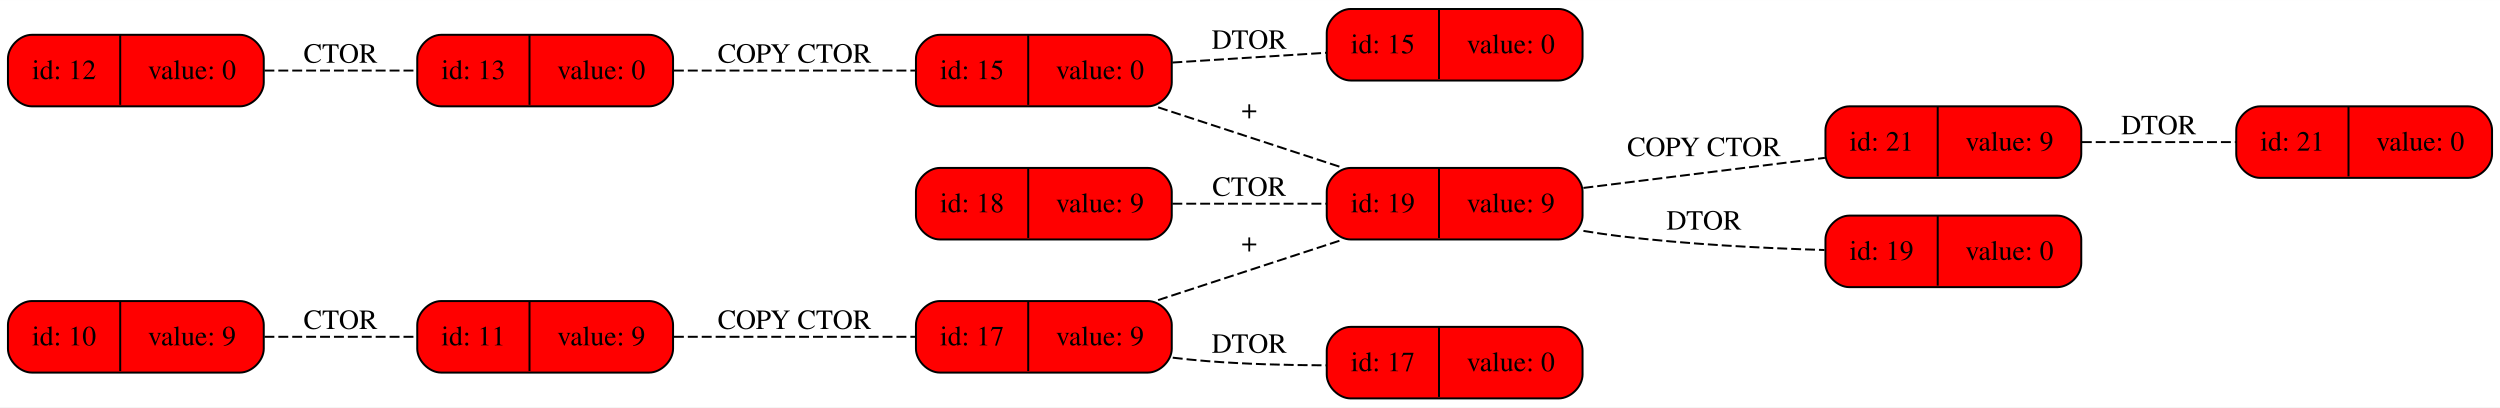
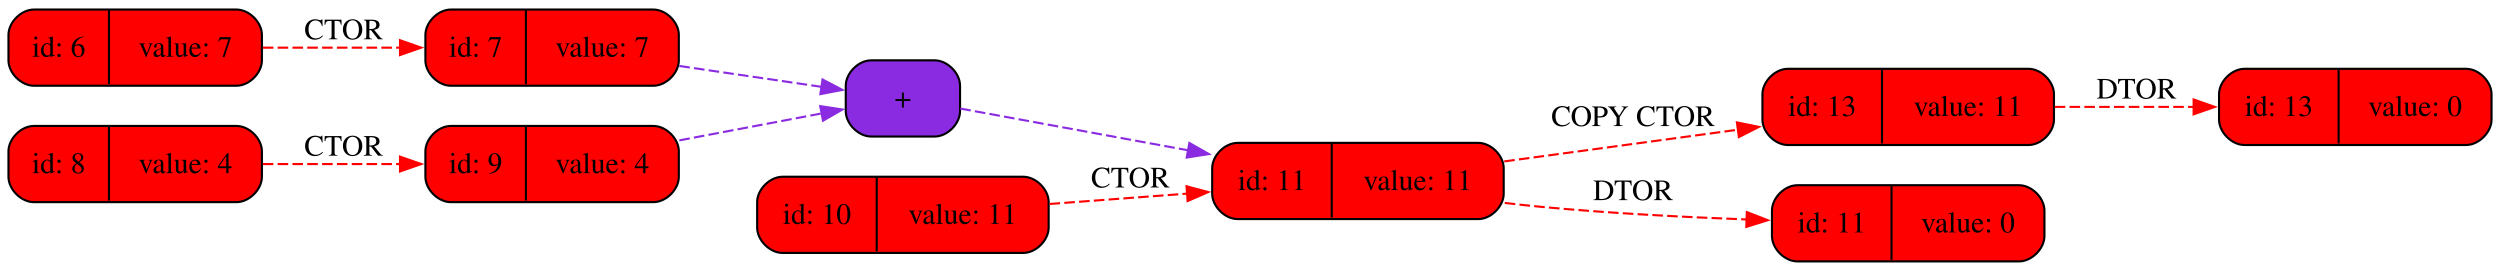
- <svg xmlns="http://www.w3.org/2000/svg" width="1258pt" height="205pt" viewBox="0.00 0.00 1258.25 205.00">
-   <g id="graph0" class="graph" transform="scale(1 1) rotate(0) translate(4 201)">
-     <polygon fill="white" stroke="none" points="-4,4 -4,-201 1254.25,-201 1254.25,4 -4,4" />
+ <svg xmlns="http://www.w3.org/2000/svg" width="1181pt" height="128pt" viewBox="0.00 0.00 1181.25 128.00">
+   <g id="graph0" class="graph" transform="scale(1 1) rotate(0) translate(4 124)">
+     <polygon fill="white" stroke="none" points="-4,4 -4,-124 1177.25,-124 1177.25,4 -4,4" />
    <g id="node1" class="node">
-       <path fill="red" stroke="black" d="M12,-13.5C12,-13.5 116.75,-13.5 116.75,-13.5 122.75,-13.5 128.75,-19.5 128.75,-25.5 128.75,-25.5 128.75,-37.5 128.75,-37.5 128.75,-43.5 122.75,-49.5 116.75,-49.5 116.75,-49.5 12,-49.5 12,-49.5 6,-49.5 0,-43.5 0,-37.5 0,-37.5 0,-25.5 0,-25.5 0,-19.5 6,-13.5 12,-13.5" />
-       <text text-anchor="middle" x="28.25" y="-27.2" font-family="Times,serif" font-size="14.00">id: 10</text>
-       <polyline fill="none" stroke="black" points="56.5,-14.25 56.5,-49.5" />
-       <text text-anchor="middle" x="92.62" y="-27.2" font-family="Times,serif" font-size="14.00">value: 9</text>
+       <path fill="red" stroke="black" d="M12,-83.5C12,-83.5 107.75,-83.5 107.75,-83.5 113.75,-83.5 119.75,-89.5 119.75,-95.5 119.75,-95.5 119.75,-107.5 119.75,-107.5 119.75,-113.5 113.75,-119.5 107.75,-119.5 107.75,-119.5 12,-119.5 12,-119.5 6,-119.5 0,-113.5 0,-107.5 0,-107.5 0,-95.5 0,-95.5 0,-89.5 6,-83.5 12,-83.5" />
+       <text text-anchor="middle" x="23.75" y="-97.2" font-family="Times,serif" font-size="14.00">id: 6</text>
+       <polyline fill="none" stroke="black" points="47.5,-84.25 47.5,-119.5" />
+       <text text-anchor="middle" x="83.62" y="-97.2" font-family="Times,serif" font-size="14.00">value: 7</text>
    </g>
    <g id="node2" class="node">
-       <path fill="red" stroke="black" d="M218,-13.5C218,-13.5 322.75,-13.5 322.75,-13.5 328.75,-13.5 334.75,-19.5 334.75,-25.5 334.75,-25.5 334.75,-37.5 334.75,-37.5 334.75,-43.5 328.75,-49.5 322.75,-49.5 322.75,-49.5 218,-49.5 218,-49.5 212,-49.5 206,-43.5 206,-37.5 206,-37.5 206,-25.5 206,-25.5 206,-19.5 212,-13.5 218,-13.5" />
-       <text text-anchor="middle" x="234.25" y="-27.2" font-family="Times,serif" font-size="14.00">id: 11</text>
-       <polyline fill="none" stroke="black" points="262.5,-14.25 262.5,-49.5" />
-       <text text-anchor="middle" x="298.62" y="-27.2" font-family="Times,serif" font-size="14.00">value: 9</text>
+       <path fill="red" stroke="black" d="M209,-83.5C209,-83.5 304.75,-83.5 304.75,-83.5 310.75,-83.5 316.75,-89.5 316.75,-95.5 316.75,-95.5 316.75,-107.5 316.75,-107.5 316.75,-113.5 310.75,-119.5 304.75,-119.5 304.75,-119.5 209,-119.5 209,-119.5 203,-119.5 197,-113.5 197,-107.5 197,-107.5 197,-95.5 197,-95.5 197,-89.5 203,-83.5 209,-83.5" />
+       <text text-anchor="middle" x="220.75" y="-97.2" font-family="Times,serif" font-size="14.00">id: 7</text>
+       <polyline fill="none" stroke="black" points="244.5,-84.25 244.5,-119.5" />
+       <text text-anchor="middle" x="280.62" y="-97.2" font-family="Times,serif" font-size="14.00">value: 7</text>
    </g>
    <g id="edge1" class="edge">
-       <path fill="none" stroke="black" stroke-dasharray="5,2" d="M129.08,-31.5C153.52,-31.5 181.38,-31.5 205.8,-31.5" />
-       <text text-anchor="middle" x="167.38" y="-35.45" font-family="Times,serif" font-size="14.00">CTOR</text>
+       <path fill="none" stroke="red" stroke-dasharray="5,2" d="M120.18,-101.5C140.69,-101.5 163.89,-101.5 185.22,-101.5" />
+       <polygon fill="red" stroke="red" points="185.01,-105 195.01,-101.5 185.01,-98 185.01,-105" />
+       <text text-anchor="middle" x="158.38" y="-105.45" font-family="Times,serif" font-size="14.00">CTOR</text>
+     </g>
+     <g id="node7" class="node">
+       <path fill="blueviolet" stroke="black" d="M407.62,-59.5C407.62,-59.5 437.62,-59.5 437.62,-59.5 443.62,-59.5 449.62,-65.5 449.62,-71.5 449.62,-71.5 449.62,-83.5 449.62,-83.5 449.62,-89.5 443.62,-95.5 437.62,-95.5 437.62,-95.5 407.62,-95.5 407.62,-95.5 401.62,-95.5 395.62,-89.5 395.62,-83.5 395.62,-83.5 395.62,-71.5 395.62,-71.5 395.62,-65.5 401.62,-59.5 407.62,-59.5" />
+       <text text-anchor="middle" x="422.62" y="-73.2" font-family="Times,serif" font-size="14.00">+</text>
+     </g>
+     <g id="edge4" class="edge">
+       <path fill="none" stroke="blueviolet" stroke-dasharray="5,2" d="M316.99,-92.84C339.4,-89.55 364.28,-85.9 384.16,-82.99" />
+       <polygon fill="blueviolet" stroke="blueviolet" points="384.64,-86.46 394.02,-81.55 383.62,-79.53 384.64,-86.46" />
+     </g>
+     <g id="node3" class="node">
+       <path fill="red" stroke="black" d="M12,-28.5C12,-28.5 107.75,-28.5 107.75,-28.5 113.75,-28.5 119.75,-34.5 119.75,-40.5 119.75,-40.5 119.75,-52.5 119.75,-52.5 119.75,-58.5 113.75,-64.5 107.75,-64.5 107.75,-64.5 12,-64.5 12,-64.5 6,-64.5 0,-58.5 0,-52.5 0,-52.5 0,-40.5 0,-40.5 0,-34.5 6,-28.5 12,-28.5" />
+       <text text-anchor="middle" x="23.75" y="-42.2" font-family="Times,serif" font-size="14.00">id: 8</text>
+       <polyline fill="none" stroke="black" points="47.5,-29.25 47.5,-64.5" />
+       <text text-anchor="middle" x="83.62" y="-42.2" font-family="Times,serif" font-size="14.00">value: 4</text>
+     </g>
+     <g id="node4" class="node">
+       <path fill="red" stroke="black" d="M209,-28.5C209,-28.5 304.75,-28.5 304.75,-28.5 310.75,-28.5 316.75,-34.5 316.75,-40.5 316.75,-40.5 316.75,-52.5 316.75,-52.5 316.75,-58.5 310.75,-64.5 304.75,-64.5 304.75,-64.5 209,-64.5 209,-64.5 203,-64.5 197,-58.5 197,-52.5 197,-52.5 197,-40.5 197,-40.5 197,-34.5 203,-28.5 209,-28.5" />
+       <text text-anchor="middle" x="220.75" y="-42.2" font-family="Times,serif" font-size="14.00">id: 9</text>
+       <polyline fill="none" stroke="black" points="244.5,-29.25 244.5,-64.5" />
+       <text text-anchor="middle" x="280.62" y="-42.2" font-family="Times,serif" font-size="14.00">value: 4</text>
+     </g>
+     <g id="edge2" class="edge">
+       <path fill="none" stroke="red" stroke-dasharray="5,2" d="M120.18,-46.5C140.69,-46.5 163.89,-46.5 185.22,-46.5" />
+       <polygon fill="red" stroke="red" points="185.01,-50 195.01,-46.5 185.01,-43 185.01,-50" />
+       <text text-anchor="middle" x="158.38" y="-50.45" font-family="Times,serif" font-size="14.00">CTOR</text>
+     </g>
+     <g id="edge5" class="edge">
+       <path fill="none" stroke="blueviolet" stroke-dasharray="5,2" d="M316.99,-57.69C339.51,-61.95 364.52,-66.69 384.44,-70.46" />
+       <polygon fill="blueviolet" stroke="blueviolet" points="383.56,-73.86 394.03,-72.28 384.86,-66.98 383.56,-73.86" />
+     </g>
+     <g id="node5" class="node">
+       <path fill="red" stroke="black" d="M365.75,-4.5C365.75,-4.5 479.5,-4.5 479.5,-4.5 485.5,-4.5 491.5,-10.5 491.5,-16.5 491.5,-16.5 491.5,-28.5 491.5,-28.5 491.5,-34.5 485.5,-40.5 479.5,-40.5 479.5,-40.5 365.75,-40.5 365.75,-40.5 359.75,-40.5 353.75,-34.5 353.75,-28.5 353.75,-28.5 353.75,-16.5 353.75,-16.5 353.75,-10.5 359.75,-4.5 365.75,-4.5" />
+       <text text-anchor="middle" x="382" y="-18.2" font-family="Times,serif" font-size="14.00">id: 10</text>
+       <polyline fill="none" stroke="black" points="410.25,-5.25 410.25,-40.5" />
+       <text text-anchor="middle" x="450.88" y="-18.2" font-family="Times,serif" font-size="14.00">value: 11</text>
    </g>
    <g id="node6" class="node">
-       <path fill="red" stroke="black" d="M469,-13.5C469,-13.5 573.75,-13.5 573.75,-13.5 579.75,-13.5 585.75,-19.5 585.75,-25.5 585.75,-25.5 585.75,-37.5 585.75,-37.5 585.75,-43.5 579.75,-49.5 573.75,-49.5 573.75,-49.5 469,-49.5 469,-49.5 463,-49.5 457,-43.5 457,-37.5 457,-37.5 457,-25.5 457,-25.5 457,-19.5 463,-13.5 469,-13.5" />
-       <text text-anchor="middle" x="485.25" y="-27.2" font-family="Times,serif" font-size="14.00">id: 17</text>
-       <polyline fill="none" stroke="black" points="513.5,-14.25 513.5,-49.5" />
-       <text text-anchor="middle" x="549.62" y="-27.2" font-family="Times,serif" font-size="14.00">value: 9</text>
-     </g>
-     <g id="edge4" class="edge">
-       <path fill="none" stroke="black" stroke-dasharray="5,2" d="M335.18,-31.5C372.5,-31.5 419.45,-31.5 456.74,-31.5" />
-       <text text-anchor="middle" x="395.88" y="-35.45" font-family="Times,serif" font-size="14.00">COPY CTOR</text>
-     </g>
-     <g id="node3" class="node">
-       <path fill="red" stroke="black" d="M12,-147.5C12,-147.5 116.75,-147.5 116.75,-147.5 122.75,-147.5 128.75,-153.5 128.75,-159.5 128.75,-159.5 128.75,-171.5 128.75,-171.5 128.75,-177.5 122.75,-183.5 116.75,-183.5 116.75,-183.5 12,-183.5 12,-183.5 6,-183.5 0,-177.5 0,-171.5 0,-171.5 0,-159.5 0,-159.5 0,-153.5 6,-147.5 12,-147.5" />
-       <text text-anchor="middle" x="28.25" y="-161.2" font-family="Times,serif" font-size="14.00">id: 12</text>
-       <polyline fill="none" stroke="black" points="56.5,-148.25 56.5,-183.5" />
-       <text text-anchor="middle" x="92.62" y="-161.2" font-family="Times,serif" font-size="14.00">value: 0</text>
-     </g>
-     <g id="node4" class="node">
-       <path fill="red" stroke="black" d="M218,-147.5C218,-147.5 322.75,-147.5 322.75,-147.5 328.75,-147.5 334.75,-153.5 334.75,-159.5 334.75,-159.5 334.75,-171.5 334.75,-171.5 334.75,-177.5 328.75,-183.5 322.75,-183.5 322.75,-183.5 218,-183.5 218,-183.5 212,-183.5 206,-177.5 206,-171.5 206,-171.5 206,-159.5 206,-159.5 206,-153.5 212,-147.5 218,-147.5" />
-       <text text-anchor="middle" x="234.25" y="-161.2" font-family="Times,serif" font-size="14.00">id: 13</text>
-       <polyline fill="none" stroke="black" points="262.5,-148.25 262.5,-183.5" />
-       <text text-anchor="middle" x="298.62" y="-161.2" font-family="Times,serif" font-size="14.00">value: 0</text>
-     </g>
-     <g id="edge2" class="edge">
-       <path fill="none" stroke="black" stroke-dasharray="5,2" d="M129.08,-165.5C153.52,-165.5 181.38,-165.5 205.8,-165.5" />
-       <text text-anchor="middle" x="167.38" y="-169.45" font-family="Times,serif" font-size="14.00">CTOR</text>
-     </g>
-     <g id="node5" class="node">
-       <path fill="red" stroke="black" d="M469,-147.5C469,-147.5 573.75,-147.5 573.75,-147.5 579.75,-147.5 585.75,-153.5 585.75,-159.5 585.75,-159.5 585.75,-171.5 585.75,-171.5 585.75,-177.5 579.75,-183.5 573.75,-183.5 573.75,-183.5 469,-183.5 469,-183.5 463,-183.5 457,-177.5 457,-171.5 457,-171.5 457,-159.5 457,-159.5 457,-153.5 463,-147.5 469,-147.5" />
-       <text text-anchor="middle" x="485.25" y="-161.2" font-family="Times,serif" font-size="14.00">id: 15</text>
-       <polyline fill="none" stroke="black" points="513.5,-148.25 513.5,-183.5" />
-       <text text-anchor="middle" x="549.62" y="-161.2" font-family="Times,serif" font-size="14.00">value: 0</text>
+       <path fill="red" stroke="black" d="M580.75,-20.5C580.75,-20.5 694.5,-20.5 694.5,-20.5 700.5,-20.5 706.5,-26.5 706.5,-32.5 706.5,-32.5 706.5,-44.5 706.5,-44.5 706.5,-50.5 700.5,-56.5 694.5,-56.5 694.5,-56.5 580.75,-56.5 580.75,-56.5 574.75,-56.5 568.75,-50.5 568.75,-44.5 568.75,-44.5 568.75,-32.5 568.75,-32.5 568.75,-26.5 574.75,-20.5 580.75,-20.5" />
+       <text text-anchor="middle" x="597" y="-34.2" font-family="Times,serif" font-size="14.00">id: 11</text>
+       <polyline fill="none" stroke="black" points="625.25,-21.25 625.25,-56.5" />
+       <text text-anchor="middle" x="665.88" y="-34.2" font-family="Times,serif" font-size="14.00">value: 11</text>
    </g>
    <g id="edge3" class="edge">
-       <path fill="none" stroke="black" stroke-dasharray="5,2" d="M335.18,-165.5C372.5,-165.5 419.45,-165.5 456.74,-165.5" />
-       <text text-anchor="middle" x="395.88" y="-169.45" font-family="Times,serif" font-size="14.00">COPY CTOR</text>
+       <path fill="none" stroke="red" stroke-dasharray="5,2" d="M491.9,-27.63C512.63,-29.19 535.59,-30.91 557,-32.52" />
+       <polygon fill="red" stroke="red" points="556.63,-36 566.86,-33.26 557.15,-29.02 556.63,-36" />
+       <text text-anchor="middle" x="530.12" y="-35.45" font-family="Times,serif" font-size="14.00">CTOR</text>
    </g>
    <g id="node8" class="node">
-       <path fill="red" stroke="black" d="M675.75,-80.5C675.75,-80.5 780.5,-80.5 780.5,-80.5 786.5,-80.5 792.5,-86.5 792.5,-92.5 792.5,-92.5 792.5,-104.5 792.5,-104.5 792.5,-110.5 786.5,-116.5 780.5,-116.5 780.5,-116.5 675.75,-116.5 675.75,-116.5 669.75,-116.5 663.75,-110.5 663.75,-104.5 663.75,-104.5 663.75,-92.5 663.75,-92.5 663.75,-86.5 669.75,-80.5 675.75,-80.5" />
-       <text text-anchor="middle" x="692" y="-94.2" font-family="Times,serif" font-size="14.00">id: 19</text>
-       <polyline fill="none" stroke="black" points="720.25,-81.25 720.25,-116.5" />
-       <text text-anchor="middle" x="756.38" y="-94.2" font-family="Times,serif" font-size="14.00">value: 9</text>
+       <path fill="red" stroke="black" d="M840.75,-55.5C840.75,-55.5 954.5,-55.5 954.5,-55.5 960.5,-55.5 966.5,-61.5 966.5,-67.5 966.5,-67.5 966.5,-79.5 966.5,-79.5 966.5,-85.5 960.5,-91.5 954.5,-91.5 954.5,-91.5 840.75,-91.5 840.75,-91.5 834.75,-91.5 828.75,-85.5 828.75,-79.5 828.75,-79.5 828.75,-67.5 828.75,-67.5 828.75,-61.5 834.75,-55.5 840.75,-55.5" />
+       <text text-anchor="middle" x="857" y="-69.2" font-family="Times,serif" font-size="14.00">id: 13</text>
+       <polyline fill="none" stroke="black" points="885.25,-56.25 885.25,-91.5" />
+       <text text-anchor="middle" x="925.88" y="-69.2" font-family="Times,serif" font-size="14.00">value: 11</text>
    </g>
    <g id="edge7" class="edge">
-       <path fill="none" stroke="black" stroke-dasharray="5,2" d="M578.87,-147.01C607.51,-137.64 642.2,-126.29 670.82,-116.93" />
-       <text text-anchor="middle" x="624.75" y="-141.45" font-family="Times,serif" font-size="14.00">+</text>
+       <path fill="none" stroke="red" stroke-dasharray="5,2" d="M706.75,-47.74C740.7,-52.35 781.94,-57.94 817.31,-62.74" />
+       <polygon fill="red" stroke="red" points="816.69,-66.19 827.07,-64.06 817.63,-59.25 816.69,-66.19" />
+       <text text-anchor="middle" x="767.62" y="-64.45" font-family="Times,serif" font-size="14.00">COPY CTOR</text>
    </g>
-     <g id="node13" class="node">
-       <path fill="red" stroke="black" d="M675.75,-160.5C675.75,-160.5 780.5,-160.5 780.5,-160.5 786.5,-160.5 792.5,-166.5 792.5,-172.5 792.5,-172.5 792.5,-184.5 792.5,-184.5 792.5,-190.5 786.5,-196.5 780.5,-196.5 780.5,-196.5 675.75,-196.5 675.75,-196.5 669.75,-196.5 663.75,-190.5 663.75,-184.5 663.75,-184.5 663.75,-172.5 663.75,-172.5 663.75,-166.5 669.75,-160.5 675.75,-160.5" />
-       <text text-anchor="middle" x="692" y="-174.2" font-family="Times,serif" font-size="14.00">id: 15</text>
-       <polyline fill="none" stroke="black" points="720.25,-161.25 720.25,-196.5" />
-       <text text-anchor="middle" x="756.38" y="-174.2" font-family="Times,serif" font-size="14.00">value: 0</text>
+     <g id="node9" class="node">
+       <path fill="red" stroke="black" d="M845.25,-0.5C845.25,-0.5 950,-0.5 950,-0.5 956,-0.5 962,-6.5 962,-12.5 962,-12.5 962,-24.5 962,-24.5 962,-30.5 956,-36.5 950,-36.5 950,-36.5 845.25,-36.5 845.25,-36.5 839.25,-36.5 833.25,-30.5 833.25,-24.5 833.25,-24.5 833.25,-12.5 833.25,-12.5 833.25,-6.5 839.25,-0.5 845.25,-0.5" />
+       <text text-anchor="middle" x="861.5" y="-14.2" font-family="Times,serif" font-size="14.00">id: 11</text>
+       <polyline fill="none" stroke="black" points="889.75,-1.25 889.75,-36.5" />
+       <text text-anchor="middle" x="925.88" y="-14.2" font-family="Times,serif" font-size="14.00">value: 0</text>
    </g>
-     <g id="edge12" class="edge">
-       <path fill="none" stroke="black" stroke-dasharray="5,2" d="M586.04,-169.54C610.69,-171.11 638.85,-172.9 663.5,-174.46" />
-       <text text-anchor="middle" x="624.75" y="-176.45" font-family="Times,serif" font-size="14.00">DTOR</text>
+     <g id="edge8" class="edge">
+       <path fill="none" stroke="red" stroke-dasharray="5,2" d="M706.99,-28.14C712.9,-27.43 718.8,-26.78 724.5,-26.25 756.19,-23.28 791.27,-21.44 821.45,-20.31" />
+       <polygon fill="red" stroke="red" points="821.38,-23.81 831.25,-19.96 821.13,-16.82 821.38,-23.81" />
+       <text text-anchor="middle" x="767.62" y="-29.45" font-family="Times,serif" font-size="14.00">DTOR</text>
    </g>
    <g id="edge6" class="edge">
-       <path fill="none" stroke="black" stroke-dasharray="5,2" d="M578.87,-49.99C607.51,-59.36 642.2,-70.71 670.82,-80.07" />
-       <text text-anchor="middle" x="624.75" y="-74.45" font-family="Times,serif" font-size="14.00">+</text>
-     </g>
-     <g id="node12" class="node">
-       <path fill="red" stroke="black" d="M675.75,-0.5C675.75,-0.5 780.5,-0.5 780.5,-0.5 786.5,-0.5 792.5,-6.5 792.5,-12.5 792.5,-12.5 792.5,-24.5 792.5,-24.5 792.5,-30.5 786.5,-36.5 780.5,-36.5 780.5,-36.5 675.75,-36.5 675.75,-36.5 669.75,-36.5 663.75,-30.5 663.75,-24.5 663.75,-24.5 663.75,-12.5 663.75,-12.5 663.75,-6.5 669.75,-0.5 675.75,-0.5" />
-       <text text-anchor="middle" x="692" y="-14.2" font-family="Times,serif" font-size="14.00">id: 17</text>
-       <polyline fill="none" stroke="black" points="720.25,-1.25 720.25,-36.5" />
-       <text text-anchor="middle" x="756.38" y="-14.2" font-family="Times,serif" font-size="14.00">value: 0</text>
-     </g>
-     <g id="edge11" class="edge">
-       <path fill="none" stroke="black" stroke-dasharray="5,2" d="M586.24,-21C592.15,-20.3 598.05,-19.69 603.75,-19.25 623.08,-17.74 644.16,-17.21 663.34,-17.15" />
-       <text text-anchor="middle" x="624.75" y="-23.45" font-family="Times,serif" font-size="14.00">DTOR</text>
-     </g>
-     <g id="node7" class="node">
-       <path fill="red" stroke="black" d="M469,-80.5C469,-80.5 573.75,-80.5 573.75,-80.5 579.75,-80.5 585.75,-86.5 585.75,-92.5 585.75,-92.5 585.75,-104.5 585.75,-104.5 585.75,-110.5 579.75,-116.5 573.75,-116.5 573.75,-116.5 469,-116.5 469,-116.5 463,-116.5 457,-110.5 457,-104.5 457,-104.5 457,-92.5 457,-92.5 457,-86.5 463,-80.5 469,-80.5" />
-       <text text-anchor="middle" x="485.25" y="-94.2" font-family="Times,serif" font-size="14.00">id: 18</text>
-       <polyline fill="none" stroke="black" points="513.5,-81.25 513.5,-116.5" />
-       <text text-anchor="middle" x="549.62" y="-94.2" font-family="Times,serif" font-size="14.00">value: 9</text>
-     </g>
-     <g id="edge5" class="edge">
-       <path fill="none" stroke="black" stroke-dasharray="5,2" d="M586.04,-98.5C610.69,-98.5 638.85,-98.5 663.5,-98.5" />
-       <text text-anchor="middle" x="624.75" y="-102.45" font-family="Times,serif" font-size="14.00">CTOR</text>
-     </g>
-     <g id="node9" class="node">
-       <path fill="red" stroke="black" d="M926.75,-111.5C926.75,-111.5 1031.5,-111.5 1031.5,-111.5 1037.5,-111.5 1043.5,-117.5 1043.5,-123.5 1043.5,-123.5 1043.5,-135.5 1043.5,-135.5 1043.5,-141.5 1037.5,-147.5 1031.5,-147.5 1031.5,-147.5 926.75,-147.5 926.75,-147.5 920.75,-147.5 914.75,-141.5 914.75,-135.5 914.75,-135.5 914.75,-123.5 914.75,-123.5 914.75,-117.5 920.75,-111.5 926.75,-111.5" />
-       <text text-anchor="middle" x="943" y="-125.2" font-family="Times,serif" font-size="14.00">id: 21</text>
-       <polyline fill="none" stroke="black" points="971.25,-112.25 971.25,-147.5" />
-       <text text-anchor="middle" x="1007.38" y="-125.2" font-family="Times,serif" font-size="14.00">value: 9</text>
-     </g>
-     <g id="edge8" class="edge">
-       <path fill="none" stroke="black" stroke-dasharray="5,2" d="M792.93,-106.44C830.25,-111.09 877.2,-116.93 914.49,-121.58" />
-       <text text-anchor="middle" x="853.62" y="-122.45" font-family="Times,serif" font-size="14.00">COPY CTOR</text>
+       <path fill="none" stroke="blueviolet" stroke-dasharray="5,2" d="M449.74,-72.72C476.54,-67.81 519.56,-59.93 557.57,-52.97" />
+       <polygon fill="blueviolet" stroke="blueviolet" points="557.97,-56.46 567.17,-51.22 556.71,-49.57 557.97,-56.46" />
    </g>
    <g id="node10" class="node">
-       <path fill="red" stroke="black" d="M926.75,-56.5C926.75,-56.5 1031.5,-56.5 1031.5,-56.5 1037.5,-56.5 1043.5,-62.5 1043.5,-68.5 1043.5,-68.5 1043.5,-80.5 1043.5,-80.5 1043.5,-86.5 1037.5,-92.5 1031.5,-92.5 1031.5,-92.5 926.75,-92.5 926.75,-92.5 920.75,-92.5 914.75,-86.5 914.75,-80.5 914.75,-80.5 914.75,-68.5 914.75,-68.5 914.75,-62.5 920.75,-56.5 926.75,-56.5" />
-       <text text-anchor="middle" x="943" y="-70.2" font-family="Times,serif" font-size="14.00">id: 19</text>
-       <polyline fill="none" stroke="black" points="971.25,-57.25 971.25,-92.5" />
-       <text text-anchor="middle" x="1007.38" y="-70.2" font-family="Times,serif" font-size="14.00">value: 0</text>
+       <path fill="red" stroke="black" d="M1056.5,-55.5C1056.5,-55.5 1161.25,-55.5 1161.25,-55.5 1167.25,-55.5 1173.25,-61.5 1173.25,-67.5 1173.25,-67.5 1173.25,-79.5 1173.25,-79.5 1173.25,-85.5 1167.25,-91.5 1161.25,-91.5 1161.25,-91.5 1056.5,-91.5 1056.5,-91.5 1050.5,-91.5 1044.5,-85.5 1044.5,-79.5 1044.5,-79.5 1044.5,-67.5 1044.5,-67.5 1044.5,-61.5 1050.5,-55.5 1056.5,-55.5" />
+       <text text-anchor="middle" x="1072.75" y="-69.2" font-family="Times,serif" font-size="14.00">id: 13</text>
+       <polyline fill="none" stroke="black" points="1101,-56.25 1101,-91.5" />
+       <text text-anchor="middle" x="1137.12" y="-69.2" font-family="Times,serif" font-size="14.00">value: 0</text>
    </g>
    <g id="edge9" class="edge">
-       <path fill="none" stroke="black" stroke-dasharray="5,2" d="M792.94,-84.81C798.86,-83.83 804.78,-82.95 810.5,-82.25 844.62,-78.08 882.9,-76.11 914.26,-75.19" />
-       <text text-anchor="middle" x="853.62" y="-85.45" font-family="Times,serif" font-size="14.00">DTOR</text>
-     </g>
-     <g id="node11" class="node">
-       <path fill="red" stroke="black" d="M1133.5,-111.5C1133.5,-111.5 1238.25,-111.5 1238.25,-111.5 1244.25,-111.5 1250.25,-117.5 1250.25,-123.5 1250.25,-123.5 1250.25,-135.5 1250.25,-135.5 1250.25,-141.5 1244.25,-147.5 1238.25,-147.5 1238.25,-147.5 1133.5,-147.5 1133.5,-147.5 1127.5,-147.5 1121.5,-141.5 1121.5,-135.5 1121.5,-135.5 1121.5,-123.5 1121.5,-123.5 1121.5,-117.5 1127.5,-111.5 1133.5,-111.5" />
-       <text text-anchor="middle" x="1149.75" y="-125.2" font-family="Times,serif" font-size="14.00">id: 21</text>
-       <polyline fill="none" stroke="black" points="1178,-112.25 1178,-147.5" />
-       <text text-anchor="middle" x="1214.12" y="-125.2" font-family="Times,serif" font-size="14.00">value: 0</text>
-     </g>
-     <g id="edge10" class="edge">
-       <path fill="none" stroke="black" stroke-dasharray="5,2" d="M1043.79,-129.5C1068.44,-129.5 1096.6,-129.5 1121.25,-129.5" />
-       <text text-anchor="middle" x="1082.5" y="-133.45" font-family="Times,serif" font-size="14.00">DTOR</text>
+       <path fill="none" stroke="red" stroke-dasharray="5,2" d="M966.85,-73.5C987.88,-73.5 1011.15,-73.5 1032.62,-73.5" />
+       <polygon fill="red" stroke="red" points="1032.49,-77 1042.49,-73.5 1032.49,-70 1032.49,-77" />
+       <text text-anchor="middle" x="1005.5" y="-77.45" font-family="Times,serif" font-size="14.00">DTOR</text>
    </g>
  </g>
</svg>
